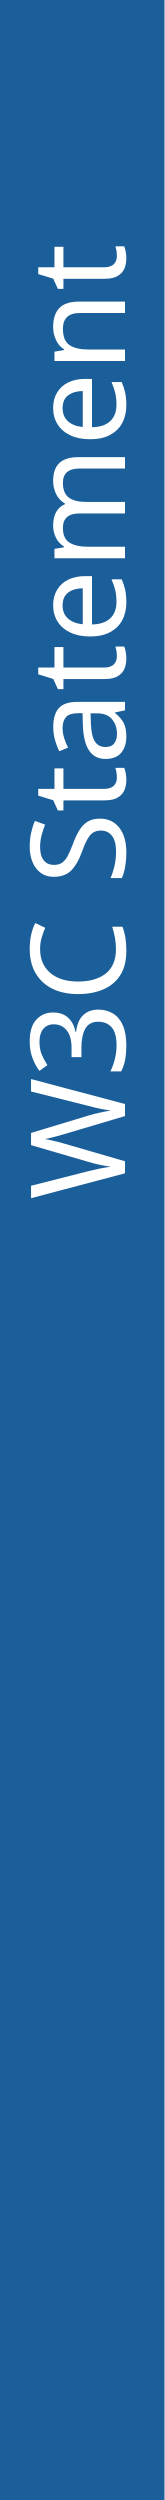
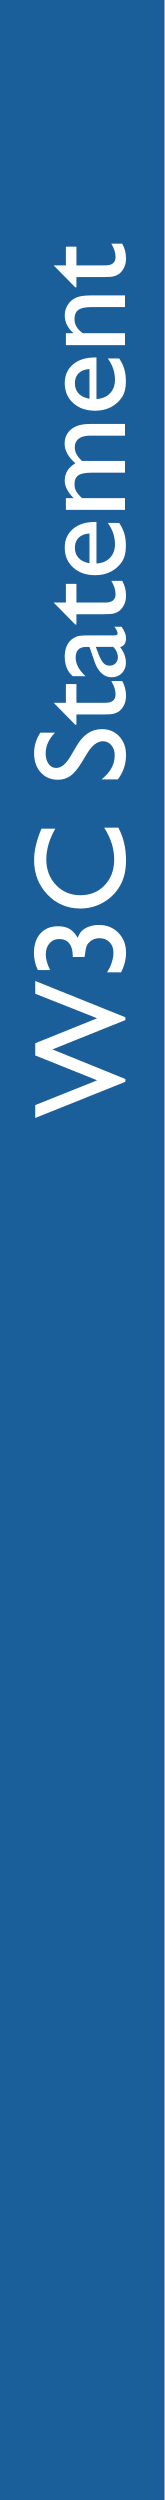
- <svg xmlns="http://www.w3.org/2000/svg" version="1.1" width="25" height="380" viewBox="0 0 25 380" enable-background="new 0 0 25 380">
-   <style>
- text {
-    font-family:'Gill Sans MT';
-    font-size:20px;
-    fill: white;
-    text-anchor: end;
- }
-   </style>
-   <g>
-     <rect fill-rule="evenodd" width="25" fill="#1a5e9a" clip-rule="evenodd" height="380" />
-     <g transform="rotate(-90 19 37)">
-       <text x="19" y="37">
-         <tspan>W3C Statement</tspan>
-       </text>
+ <svg xmlns="http://www.w3.org/2000/svg" version="1.1" width="25" height="380" viewBox="0 0 25 380" enable-background="new 0 0 25 380" id="svg14">
+   <defs id="defs18" />
+   <g id="g12">
+     <path id="rect4" style="clip-rule:evenodd;fill:#1a5e9a;fill-rule:evenodd" d="M 0,0 H 25 V 380 H 0 Z" />
+     <g transform="rotate(-90,19,37)" id="g10">
+       <g aria-label="W3C Statement" id="text8" style="fill:#ffffff">
+         <path d="m -95.053,23.357 h 1.943 l -5.518,13.701 h -0.42 l -4.463,-11.094 -4.502,11.094 h -0.42 l -5.498,-13.701 h 1.963 l 3.76,9.404 3.779,-9.404 h 1.855 l 3.799,9.404 z" id="path21" />
+         <path d="m -89.467,29.061 h 0.117 q 1.279,0 1.943,-0.527 0.674,-0.527 0.674,-1.533 0,-0.908 -0.654,-1.475 -0.645,-0.566 -1.699,-0.566 -1.064,0 -2.363,0.664 v -1.865 q 1.191,-0.596 2.598,-0.596 1.885,0 2.969,0.986 1.094,0.986 1.094,2.695 0,1.035 -0.42,1.748 -0.42,0.703 -1.338,1.211 0.801,0.312 1.172,0.771 0.371,0.449 0.576,1.094 0.205,0.645 0.205,1.367 0,1.787 -1.191,2.959 -1.191,1.162 -3.008,1.162 -1.553,0 -2.998,-0.752 v -2.129 q 1.543,0.967 2.998,0.967 0.986,0 1.582,-0.586 0.605,-0.586 0.605,-1.553 0,-0.811 -0.498,-1.416 -0.293,-0.342 -0.654,-0.498 -0.352,-0.166 -1.533,-0.312 l -0.176,-0.02 z" id="path23" />
+         <path d="m -69.809,33.836 v 2.148 q -2.148,1.172 -4.961,1.172 -2.285,0 -3.877,-0.918 -1.592,-0.918 -2.52,-2.529 -0.928,-1.611 -0.928,-3.486 0,-2.979 2.119,-5.01 2.129,-2.031 5.244,-2.031 2.148,0 4.775,1.123 v 2.1 q -2.393,-1.367 -4.678,-1.367 -2.344,0 -3.896,1.484 -1.543,1.475 -1.543,3.701 0,2.246 1.523,3.691 1.523,1.445 3.896,1.445 2.48,0 4.844,-1.523 z" id="path25" />
+         <path d="m -58.461,31.277 -1.484,-0.898 q -1.396,-0.85 -1.992,-1.67 -0.586,-0.83 -0.586,-1.904 0,-1.611 1.113,-2.617 1.123,-1.006 2.91,-1.006 1.709,0 3.135,0.957 v 2.217 q -1.475,-1.416 -3.174,-1.416 -0.957,0 -1.572,0.449 -0.615,0.439 -0.615,1.133 0,0.615 0.449,1.152 0.449,0.537 1.455,1.123 l 1.494,0.879 q 2.5,1.484 2.5,3.789 0,1.641 -1.104,2.666 -1.094,1.025 -2.852,1.025 -2.021,0 -3.682,-1.24 v -2.48 q 1.582,2.002 3.662,2.002 0.918,0 1.523,-0.508 0.615,-0.518 0.615,-1.289 0,-1.25 -1.797,-2.363 z" id="path27" />
+         <path d="m -54.164,29.441 3.34,-3.281 v 1.855 h 2.842 v 1.602 h -2.842 v 4.404 q 0,1.543 1.279,1.543 0.957,0 2.021,-0.645 v 1.66 q -1.025,0.576 -2.236,0.576 -1.221,0 -2.031,-0.713 -0.254,-0.215 -0.42,-0.479 -0.166,-0.273 -0.283,-0.703 -0.107,-0.439 -0.107,-1.66 v -3.984 h -1.562 z" id="path29" />
+         <path d="m -40.58,31.6 v 3.818 q 0,0.459 0.312,0.459 0.322,0 1.006,-0.479 v 1.084 q -0.605,0.391 -0.977,0.527 Q -40.6,37.156 -41,37.156 q -1.143,0 -1.348,-0.898 -1.133,0.879 -2.412,0.879 -0.938,0 -1.562,-0.615 -0.625,-0.625 -0.625,-1.562 0,-0.85 0.605,-1.514 0.615,-0.674 1.738,-1.064 l 2.275,-0.781 v -0.479 q 0,-1.621 -1.621,-1.621 -1.455,0 -2.832,1.504 v -1.943 q 1.035,-1.221 2.979,-1.221 1.455,0 2.334,0.762 0.293,0.244 0.527,0.654 0.234,0.4 0.293,0.811 0.068,0.4 0.068,1.533 z m -1.748,3.623 v -2.666 l -1.191,0.459 q -0.908,0.361 -1.289,0.732 -0.371,0.361 -0.371,0.908 0,0.557 0.352,0.908 0.361,0.352 0.928,0.352 0.85,0 1.572,-0.693 z" id="path31" />
+         <path d="m -38.93,29.441 3.34,-3.281 v 1.855 h 2.842 v 1.602 h -2.842 v 4.404 q 0,1.543 1.279,1.543 0.957,0 2.021,-0.645 v 1.66 q -1.025,0.576 -2.236,0.576 -1.221,0 -2.031,-0.713 -0.254,-0.215 -0.42,-0.479 -0.166,-0.273 -0.283,-0.703 -0.107,-0.439 -0.107,-1.66 v -3.984 h -1.562 z" id="path33" />
+         <path d="m -23.334,32.664 h -6.318 q 0.068,1.289 0.859,2.051 0.801,0.762 2.061,0.762 1.758,0 3.242,-1.094 v 1.738 q -0.82,0.547 -1.631,0.781 -0.801,0.234 -1.885,0.234 -1.484,0 -2.402,-0.615 -0.918,-0.615 -1.475,-1.65 -0.547,-1.045 -0.547,-2.412 0,-2.051 1.162,-3.33 1.162,-1.289 3.018,-1.289 1.787,0 2.852,1.25 1.064,1.25 1.064,3.35 z m -6.279,-1.064 h 4.521 q -0.068,-1.064 -0.635,-1.641 -0.566,-0.576 -1.523,-0.576 -0.957,0 -1.572,0.576 -0.605,0.576 -0.791,1.641 z" id="path35" />
+         <path d="M -14.057,30.477 V 37 h -1.787 v -5 q 0,-1.494 -0.4,-2.08 -0.4,-0.596 -1.396,-0.596 -0.557,0 -1.025,0.254 -0.459,0.254 -1.055,0.898 V 37 h -1.777 v -8.984 h 1.777 v 1.182 q 1.357,-1.357 2.656,-1.357 1.709,0 2.646,1.621 1.426,-1.641 2.979,-1.641 1.309,0 2.148,0.957 0.85,0.957 0.85,2.92 V 37 H -10.219 v -5.322 q 0,-1.123 -0.459,-1.719 -0.459,-0.596 -1.318,-0.596 -1.104,0 -2.061,1.113 z" id="path37" />
+         <path d="m 1.666,32.664 h -6.318 q 0.068,1.289 0.859,2.051 0.801,0.762 2.061,0.762 1.758,0 3.242,-1.094 v 1.738 q -0.82,0.547 -1.631,0.781 -0.801,0.234 -1.885,0.234 -1.484,0 -2.402,-0.615 -0.918,-0.615 -1.475,-1.65 -0.547,-1.045 -0.547,-2.412 0,-2.051 1.162,-3.33 1.162,-1.289 3.018,-1.289 1.787,0 2.852,1.25 1.064,1.25 1.064,3.35 z m -6.279,-1.064 h 4.521 Q -0.16,30.535 -0.727,29.959 -1.293,29.383 -2.25,29.383 q -0.957,0 -1.572,0.576 -0.605,0.576 -0.791,1.641 z" id="path39" />
+         <path d="m 5.357,28.016 v 1.143 Q 6.549,27.84 8.062,27.84 q 0.84,0 1.562,0.439 0.723,0.43 1.094,1.191 0.381,0.752 0.381,2.393 V 37 H 9.322 v -5.117 q 0,-1.377 -0.42,-1.963 -0.42,-0.596 -1.406,-0.596 -1.26,0 -2.139,1.26 V 37 H 3.541 v -8.984 z" id="path41" />
+         <path d="m 12.32,29.441 3.34,-3.281 v 1.855 h 2.842 v 1.602 h -2.842 v 4.404 q 0,1.543 1.279,1.543 0.957,0 2.021,-0.645 v 1.66 q -1.025,0.576 -2.236,0.576 -1.221,0 -2.031,-0.713 -0.254,-0.215 -0.42,-0.479 -0.166,-0.273 -0.283,-0.703 -0.107,-0.439 -0.107,-1.66 v -3.984 h -1.562 z" id="path43" />
+       </g>
    </g>
  </g>
</svg>
